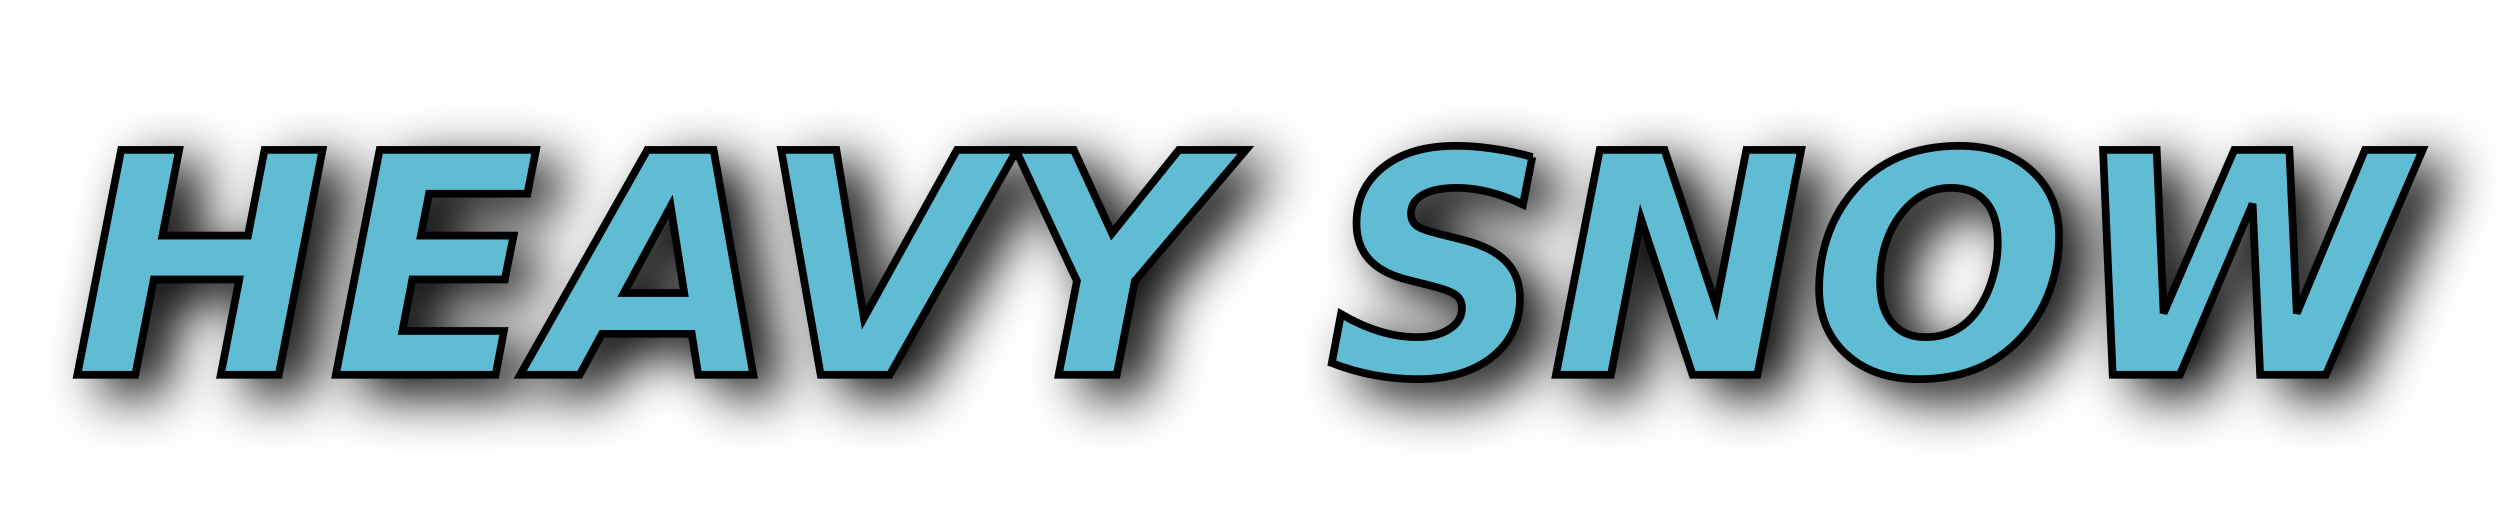
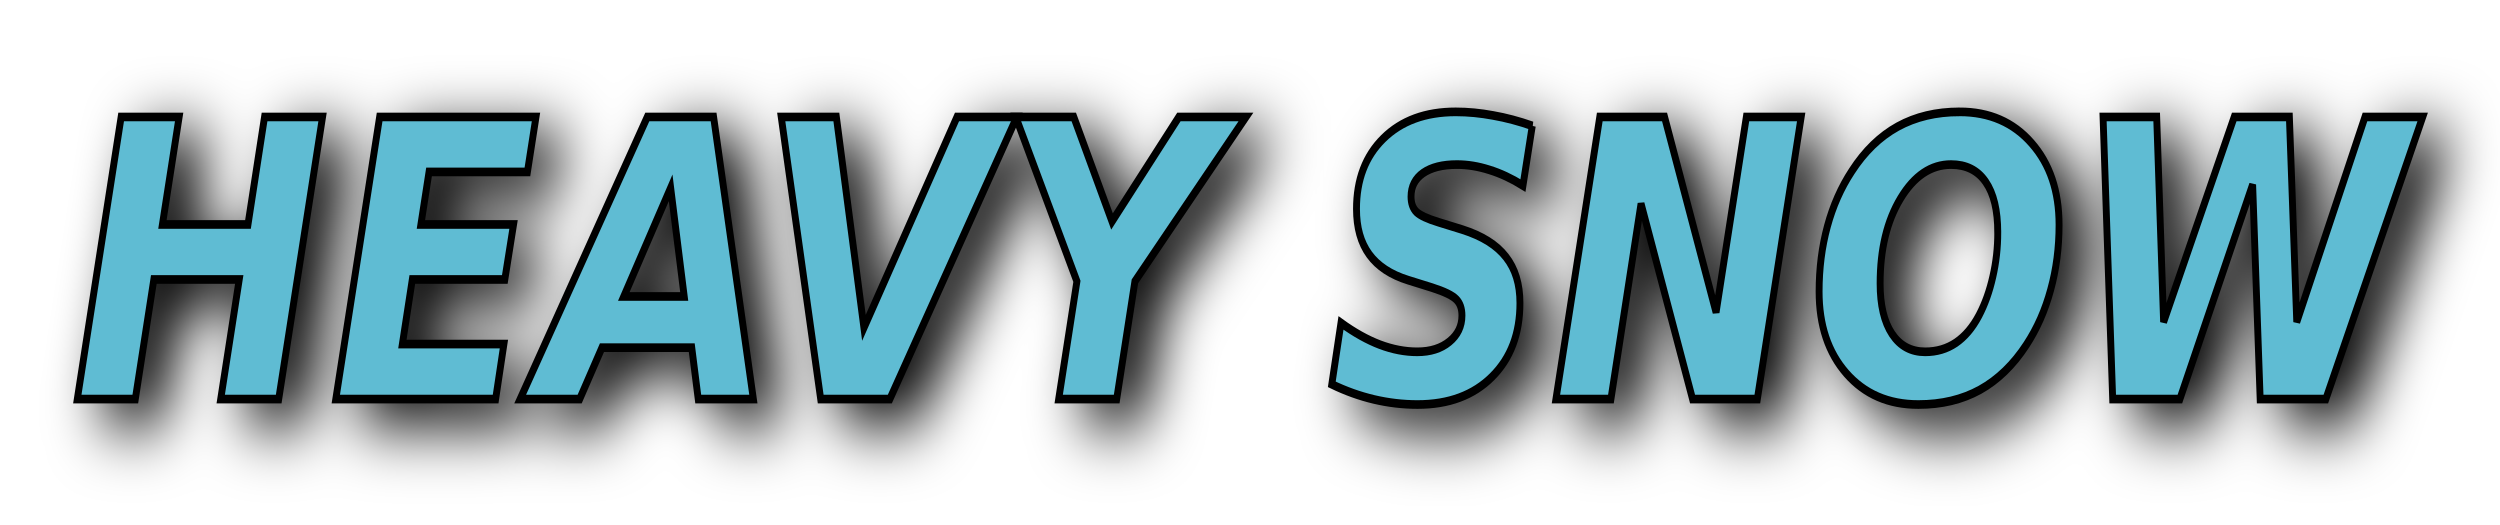
<svg xmlns="http://www.w3.org/2000/svg" width="400" height="84" viewBox="0 0 105.833 22.225" version="1.1" id="svg8">
  <defs id="defs2">
    <filter style="color-interpolation-filters:sRGB" id="filter907" x="-0.027" width="1.054" y="-0.272" height="1.544">
      <feGaussianBlur stdDeviation="3.427" id="feGaussianBlur909" />
    </filter>
  </defs>
  <g id="layer2">
-     <g aria-label="HEAVY SNOW" transform="matrix(0.3264966,0,0,0.3264966,3.634577,4.637292)" style="font-style:normal;font-weight:normal;font-size:40px;line-height:1.25;font-family:sans-serif;letter-spacing:0px;word-spacing:0px;fill:#000000;fill-opacity:1;stroke:#000000;filter:url(#filter907)" id="flowRoot857">
-       <path d="M 7.816,7.426 H 15.336 L 13.168,18.539 h 11.094 L 26.41,7.426 h 7.52 L 28.246,36.586 H 20.727 L 23.129,24.223 H 12.055 L 9.652,36.586 H 2.133 Z" style="font-style:italic;font-variant:normal;font-weight:bold;font-stretch:normal;font-family:sans-serif;-inkscape-font-specification:'sans-serif Bold Italic';fill:#000000;stroke:#000000" id="path930" />
-       <path d="M 41.332,7.426 H 61.605 L 60.492,13.109 H 47.738 l -1.055,5.43 H 58.695 L 57.562,24.223 H 45.57 l -1.289,6.68 h 13.164 l -1.074,5.684 H 35.648 Z" style="font-style:italic;font-variant:normal;font-weight:bold;font-stretch:normal;font-family:sans-serif;-inkscape-font-specification:'sans-serif Bold Italic';fill:#000000;stroke:#000000" id="path932" />
-       <path d="M 81.801,31.273 H 70.16 l -2.891,5.312 H 59.555 L 76.039,7.426 h 8.594 l 5.156,29.16 h -7.148 z m -8.809,-5.293 h 7.832 L 79.066,14.75 Z" style="font-style:italic;font-variant:normal;font-weight:bold;font-stretch:normal;font-family:sans-serif;-inkscape-font-specification:'sans-serif Bold Italic';fill:#000000;stroke:#000000" id="path934" />
-       <path d="m 93.402,7.426 h 7.148 L 104.125,29.223 116.195,7.426 h 7.754 L 107.484,36.586 h -8.965 z" style="font-style:italic;font-variant:normal;font-weight:bold;font-stretch:normal;font-family:sans-serif;-inkscape-font-specification:'sans-serif Bold Italic';fill:#000000;stroke:#000000" id="path936" />
-       <path d="m 123.812,7.426 h 7.52 l 4.961,10.801 8.672,-10.801 h 8.691 l -14.395,16.992 -2.363,12.168 h -7.52 l 2.363,-12.168 z" style="font-style:italic;font-variant:normal;font-weight:bold;font-stretch:normal;font-family:sans-serif;-inkscape-font-specification:'sans-serif Bold Italic';fill:#000000;stroke:#000000" id="path938" />
-       <path d="m 190.785,8.344 -1.211,6.172 q -2.207,-1.094 -4.355,-1.621 -2.148,-0.547 -4.199,-0.547 -2.812,0 -4.395,0.879 -1.562,0.879 -1.562,2.441 0,0.996 0.684,1.562 0.703,0.547 2.871,1.074 l 3.086,0.762 q 3.867,0.977 5.664,2.832 1.816,1.836 1.816,4.766 0,4.746 -3.613,7.617 -3.594,2.871 -9.668,2.871 -2.832,0 -5.645,-0.527 -2.793,-0.527 -5.469,-1.562 l 1.191,-6.348 q 2.598,1.504 5.039,2.246 2.461,0.742 4.844,0.742 2.578,0 4.18,-1.055 1.621,-1.055 1.621,-2.695 0,-1.074 -0.723,-1.66 -0.723,-0.605 -3.164,-1.23 l -3.066,-0.762 q -3.398,-0.84 -5.059,-2.656 -1.66,-1.816 -1.66,-4.707 0,-4.551 3.477,-7.285 3.496,-2.754 9.395,-2.754 2.363,0 4.844,0.371 2.5,0.352 5.078,1.074 z" style="font-style:italic;font-variant:normal;font-weight:bold;font-stretch:normal;font-family:sans-serif;-inkscape-font-specification:'sans-serif Bold Italic';fill:#000000;stroke:#000000" id="path940" />
-       <path d="m 199.535,7.426 h 8.398 l 6.68,20.195 3.926,-20.195 h 7.109 l -5.684,29.16 h -8.398 l -6.68,-20.195 -3.906,20.195 h -7.129 z" style="font-style:italic;font-variant:normal;font-weight:bold;font-stretch:normal;font-family:sans-serif;-inkscape-font-specification:'sans-serif Bold Italic';fill:#000000;stroke:#000000" id="path942" />
-       <path d="m 251.137,19.379 q 0,-3.438 -1.562,-5.234 -1.543,-1.797 -4.492,-1.797 -3.906,0 -6.562,3.516 -2.637,3.496 -2.637,8.77 0,3.359 1.543,5.215 1.543,1.855 4.297,1.855 2.246,0 3.984,-0.938 1.758,-0.957 2.988,-2.812 1.172,-1.777 1.797,-4.004 0.645,-2.227 0.645,-4.57 z M 246.176,6.898 q 5.82,0 9.355,3.242 3.555,3.223 3.555,8.438 0,3.555 -1.094,6.719 -1.074,3.164 -3.145,5.684 -2.539,3.105 -6.016,4.648 -3.457,1.523 -7.988,1.523 -5.801,0 -9.336,-3.223 -3.535,-3.223 -3.535,-8.457 0,-3.574 1.074,-6.738 1.074,-3.164 3.164,-5.703 2.5,-3.086 5.957,-4.609 3.477,-1.523 8.008,-1.523 z" style="font-style:italic;font-variant:normal;font-weight:bold;font-stretch:normal;font-family:sans-serif;-inkscape-font-specification:'sans-serif Bold Italic';fill:#000000;stroke:#000000" id="path944" />
-       <path d="m 264.789,7.426 h 6.953 l 0.898,21.191 9.16,-21.191 h 7.148 l 0.957,21.191 8.848,-21.191 h 7.48 L 293.676,36.586 h -8.516 L 284.184,14.418 274.75,36.586 h -8.711 z" style="font-style:italic;font-variant:normal;font-weight:bold;font-stretch:normal;font-family:sans-serif;-inkscape-font-specification:'sans-serif Bold Italic';fill:#000000;stroke:#000000" id="path946" />
+     <g aria-label="HEAVY SNOW" transform="matrix(0.3264966,0,0,0.4095322,3.634577,2.808401)" style="font-style:normal;font-weight:normal;font-size:40px;line-height:1.25;font-family:sans-serif;letter-spacing:0px;word-spacing:0px;fill:#000000;fill-opacity:1;stroke:#000000;stroke-width:0.893;filter:url(#filter907)" id="flowRoot857">
+       <path d="M 7.816,7.426 H 15.336 L 13.168,18.539 h 11.094 L 26.41,7.426 h 7.52 L 28.246,36.586 H 20.727 L 23.129,24.223 H 12.055 L 9.652,36.586 H 2.133 Z" style="font-style:italic;font-variant:normal;font-weight:bold;font-stretch:normal;font-family:sans-serif;-inkscape-font-specification:'sans-serif Bold Italic';fill:#000000;stroke:#000000;stroke-width:0.893" id="path930" />
+       <path d="M 41.332,7.426 H 61.605 L 60.492,13.109 H 47.738 l -1.055,5.43 H 58.695 L 57.562,24.223 H 45.57 l -1.289,6.68 h 13.164 l -1.074,5.684 H 35.648 Z" style="font-style:italic;font-variant:normal;font-weight:bold;font-stretch:normal;font-family:sans-serif;-inkscape-font-specification:'sans-serif Bold Italic';fill:#000000;stroke:#000000;stroke-width:0.893" id="path932" />
+       <path d="M 81.801,31.273 H 70.16 l -2.891,5.312 H 59.555 L 76.039,7.426 h 8.594 l 5.156,29.16 h -7.148 z m -8.809,-5.293 h 7.832 L 79.066,14.75 Z" style="font-style:italic;font-variant:normal;font-weight:bold;font-stretch:normal;font-family:sans-serif;-inkscape-font-specification:'sans-serif Bold Italic';fill:#000000;stroke:#000000;stroke-width:0.893" id="path934" />
+       <path d="m 93.402,7.426 h 7.148 L 104.125,29.223 116.195,7.426 h 7.754 L 107.484,36.586 h -8.965 z" style="font-style:italic;font-variant:normal;font-weight:bold;font-stretch:normal;font-family:sans-serif;-inkscape-font-specification:'sans-serif Bold Italic';fill:#000000;stroke:#000000;stroke-width:0.893" id="path936" />
+       <path d="m 123.812,7.426 h 7.52 l 4.961,10.801 8.672,-10.801 h 8.691 l -14.395,16.992 -2.363,12.168 h -7.52 l 2.363,-12.168 z" style="font-style:italic;font-variant:normal;font-weight:bold;font-stretch:normal;font-family:sans-serif;-inkscape-font-specification:'sans-serif Bold Italic';fill:#000000;stroke:#000000;stroke-width:0.893" id="path938" />
+       <path d="m 190.785,8.344 -1.211,6.172 q -2.207,-1.094 -4.355,-1.621 -2.148,-0.547 -4.199,-0.547 -2.812,0 -4.395,0.879 -1.562,0.879 -1.562,2.441 0,0.996 0.684,1.562 0.703,0.547 2.871,1.074 l 3.086,0.762 q 3.867,0.977 5.664,2.832 1.816,1.836 1.816,4.766 0,4.746 -3.613,7.617 -3.594,2.871 -9.668,2.871 -2.832,0 -5.645,-0.527 -2.793,-0.527 -5.469,-1.562 l 1.191,-6.348 q 2.598,1.504 5.039,2.246 2.461,0.742 4.844,0.742 2.578,0 4.18,-1.055 1.621,-1.055 1.621,-2.695 0,-1.074 -0.723,-1.66 -0.723,-0.605 -3.164,-1.23 l -3.066,-0.762 q -3.398,-0.84 -5.059,-2.656 -1.66,-1.816 -1.66,-4.707 0,-4.551 3.477,-7.285 3.496,-2.754 9.395,-2.754 2.363,0 4.844,0.371 2.5,0.352 5.078,1.074 z" style="font-style:italic;font-variant:normal;font-weight:bold;font-stretch:normal;font-family:sans-serif;-inkscape-font-specification:'sans-serif Bold Italic';fill:#000000;stroke:#000000;stroke-width:0.893" id="path940" />
+       <path d="m 199.535,7.426 h 8.398 l 6.68,20.195 3.926,-20.195 h 7.109 l -5.684,29.16 h -8.398 l -6.68,-20.195 -3.906,20.195 h -7.129 z" style="font-style:italic;font-variant:normal;font-weight:bold;font-stretch:normal;font-family:sans-serif;-inkscape-font-specification:'sans-serif Bold Italic';fill:#000000;stroke:#000000;stroke-width:0.893" id="path942" />
+       <path d="m 251.137,19.379 q 0,-3.438 -1.562,-5.234 -1.543,-1.797 -4.492,-1.797 -3.906,0 -6.562,3.516 -2.637,3.496 -2.637,8.77 0,3.359 1.543,5.215 1.543,1.855 4.297,1.855 2.246,0 3.984,-0.938 1.758,-0.957 2.988,-2.812 1.172,-1.777 1.797,-4.004 0.645,-2.227 0.645,-4.57 z M 246.176,6.898 q 5.82,0 9.355,3.242 3.555,3.223 3.555,8.438 0,3.555 -1.094,6.719 -1.074,3.164 -3.145,5.684 -2.539,3.105 -6.016,4.648 -3.457,1.523 -7.988,1.523 -5.801,0 -9.336,-3.223 -3.535,-3.223 -3.535,-8.457 0,-3.574 1.074,-6.738 1.074,-3.164 3.164,-5.703 2.5,-3.086 5.957,-4.609 3.477,-1.523 8.008,-1.523 z" style="font-style:italic;font-variant:normal;font-weight:bold;font-stretch:normal;font-family:sans-serif;-inkscape-font-specification:'sans-serif Bold Italic';fill:#000000;stroke:#000000;stroke-width:0.893" id="path944" />
+       <path d="m 264.789,7.426 h 6.953 l 0.898,21.191 9.16,-21.191 h 7.148 l 0.957,21.191 8.848,-21.191 h 7.48 L 293.676,36.586 h -8.516 L 284.184,14.418 274.75,36.586 h -8.711 z" style="font-style:italic;font-variant:normal;font-weight:bold;font-stretch:normal;font-family:sans-serif;-inkscape-font-specification:'sans-serif Bold Italic';fill:#000000;stroke:#000000;stroke-width:0.893" id="path946" />
    </g>
-     <g aria-label="HEAVY SNOW" transform="matrix(0.3264966,0,0,0.3264966,2.576244,3.921284)" style="font-style:normal;font-weight:normal;font-size:40px;line-height:1.25;font-family:sans-serif;letter-spacing:0px;word-spacing:0px;fill:#5fbcd3;fill-opacity:1;stroke:#000000" id="flowRoot843">
-       <path d="M 7.816,7.426 H 15.336 L 13.168,18.539 h 11.094 L 26.41,7.426 h 7.52 L 28.246,36.586 H 20.727 L 23.129,24.223 H 12.055 L 9.652,36.586 H 2.133 Z" style="font-style:italic;font-variant:normal;font-weight:bold;font-stretch:normal;font-family:sans-serif;-inkscape-font-specification:'sans-serif Bold Italic';fill:#5fbcd3;stroke:#000000" id="path911" />
-       <path d="M 41.332,7.426 H 61.605 L 60.492,13.109 H 47.738 l -1.055,5.43 H 58.695 L 57.562,24.223 H 45.57 l -1.289,6.68 h 13.164 l -1.074,5.684 H 35.648 Z" style="font-style:italic;font-variant:normal;font-weight:bold;font-stretch:normal;font-family:sans-serif;-inkscape-font-specification:'sans-serif Bold Italic';fill:#5fbcd3;stroke:#000000" id="path913" />
-       <path d="M 81.801,31.273 H 70.16 l -2.891,5.312 H 59.555 L 76.039,7.426 h 8.594 l 5.156,29.16 h -7.148 z m -8.809,-5.293 h 7.832 L 79.066,14.75 Z" style="font-style:italic;font-variant:normal;font-weight:bold;font-stretch:normal;font-family:sans-serif;-inkscape-font-specification:'sans-serif Bold Italic';fill:#5fbcd3;stroke:#000000" id="path915" />
-       <path d="m 93.402,7.426 h 7.148 L 104.125,29.223 116.195,7.426 h 7.754 L 107.484,36.586 h -8.965 z" style="font-style:italic;font-variant:normal;font-weight:bold;font-stretch:normal;font-family:sans-serif;-inkscape-font-specification:'sans-serif Bold Italic';fill:#5fbcd3;stroke:#000000" id="path917" />
-       <path d="m 123.812,7.426 h 7.52 l 4.961,10.801 8.672,-10.801 h 8.691 l -14.395,16.992 -2.363,12.168 h -7.52 l 2.363,-12.168 z" style="font-style:italic;font-variant:normal;font-weight:bold;font-stretch:normal;font-family:sans-serif;-inkscape-font-specification:'sans-serif Bold Italic';fill:#5fbcd3;stroke:#000000" id="path919" />
-       <path d="m 190.785,8.344 -1.211,6.172 q -2.207,-1.094 -4.355,-1.621 -2.148,-0.547 -4.199,-0.547 -2.812,0 -4.395,0.879 -1.562,0.879 -1.562,2.441 0,0.996 0.684,1.562 0.703,0.547 2.871,1.074 l 3.086,0.762 q 3.867,0.977 5.664,2.832 1.816,1.836 1.816,4.766 0,4.746 -3.613,7.617 -3.594,2.871 -9.668,2.871 -2.832,0 -5.645,-0.527 -2.793,-0.527 -5.469,-1.562 l 1.191,-6.348 q 2.598,1.504 5.039,2.246 2.461,0.742 4.844,0.742 2.578,0 4.18,-1.055 1.621,-1.055 1.621,-2.695 0,-1.074 -0.723,-1.66 -0.723,-0.605 -3.164,-1.23 l -3.066,-0.762 q -3.398,-0.84 -5.059,-2.656 -1.66,-1.816 -1.66,-4.707 0,-4.551 3.477,-7.285 3.496,-2.754 9.395,-2.754 2.363,0 4.844,0.371 2.5,0.352 5.078,1.074 z" style="font-style:italic;font-variant:normal;font-weight:bold;font-stretch:normal;font-family:sans-serif;-inkscape-font-specification:'sans-serif Bold Italic';fill:#5fbcd3;stroke:#000000" id="path921" />
-       <path d="m 199.535,7.426 h 8.398 l 6.68,20.195 3.926,-20.195 h 7.109 l -5.684,29.16 h -8.398 l -6.68,-20.195 -3.906,20.195 h -7.129 z" style="font-style:italic;font-variant:normal;font-weight:bold;font-stretch:normal;font-family:sans-serif;-inkscape-font-specification:'sans-serif Bold Italic';fill:#5fbcd3;stroke:#000000" id="path923" />
-       <path d="m 251.137,19.379 q 0,-3.438 -1.562,-5.234 -1.543,-1.797 -4.492,-1.797 -3.906,0 -6.562,3.516 -2.637,3.496 -2.637,8.77 0,3.359 1.543,5.215 1.543,1.855 4.297,1.855 2.246,0 3.984,-0.938 1.758,-0.957 2.988,-2.812 1.172,-1.777 1.797,-4.004 0.645,-2.227 0.645,-4.57 z M 246.176,6.898 q 5.82,0 9.355,3.242 3.555,3.223 3.555,8.438 0,3.555 -1.094,6.719 -1.074,3.164 -3.145,5.684 -2.539,3.105 -6.016,4.648 -3.457,1.523 -7.988,1.523 -5.801,0 -9.336,-3.223 -3.535,-3.223 -3.535,-8.457 0,-3.574 1.074,-6.738 1.074,-3.164 3.164,-5.703 2.5,-3.086 5.957,-4.609 3.477,-1.523 8.008,-1.523 z" style="font-style:italic;font-variant:normal;font-weight:bold;font-stretch:normal;font-family:sans-serif;-inkscape-font-specification:'sans-serif Bold Italic';fill:#5fbcd3;stroke:#000000" id="path925" />
-       <path d="m 264.789,7.426 h 6.953 l 0.898,21.191 9.16,-21.191 h 7.148 l 0.957,21.191 8.848,-21.191 h 7.48 L 293.676,36.586 h -8.516 L 284.184,14.418 274.75,36.586 h -8.711 z" style="font-style:italic;font-variant:normal;font-weight:bold;font-stretch:normal;font-family:sans-serif;-inkscape-font-specification:'sans-serif Bold Italic';fill:#5fbcd3;stroke:#000000" id="path927" />
+     <g aria-label="HEAVY SNOW" transform="matrix(0.3264966,0,0,0.4095322,2.576244,1.910296)" style="font-style:normal;font-weight:normal;font-size:40px;line-height:1.25;font-family:sans-serif;letter-spacing:0px;word-spacing:0px;fill:#5fbcd3;fill-opacity:1;stroke:#000000;stroke-width:0.893" id="flowRoot843">
+       <path d="M 7.816,7.426 H 15.336 L 13.168,18.539 h 11.094 L 26.41,7.426 h 7.52 L 28.246,36.586 H 20.727 L 23.129,24.223 H 12.055 L 9.652,36.586 H 2.133 Z" style="font-style:italic;font-variant:normal;font-weight:bold;font-stretch:normal;font-family:sans-serif;-inkscape-font-specification:'sans-serif Bold Italic';fill:#5fbcd3;stroke:#000000;stroke-width:0.893" id="path911" />
+       <path d="M 41.332,7.426 H 61.605 L 60.492,13.109 H 47.738 l -1.055,5.43 H 58.695 L 57.562,24.223 H 45.57 l -1.289,6.68 h 13.164 l -1.074,5.684 H 35.648 Z" style="font-style:italic;font-variant:normal;font-weight:bold;font-stretch:normal;font-family:sans-serif;-inkscape-font-specification:'sans-serif Bold Italic';fill:#5fbcd3;stroke:#000000;stroke-width:0.893" id="path913" />
+       <path d="M 81.801,31.273 H 70.16 l -2.891,5.312 H 59.555 L 76.039,7.426 h 8.594 l 5.156,29.16 h -7.148 z m -8.809,-5.293 h 7.832 L 79.066,14.75 Z" style="font-style:italic;font-variant:normal;font-weight:bold;font-stretch:normal;font-family:sans-serif;-inkscape-font-specification:'sans-serif Bold Italic';fill:#5fbcd3;stroke:#000000;stroke-width:0.893" id="path915" />
+       <path d="m 93.402,7.426 h 7.148 L 104.125,29.223 116.195,7.426 h 7.754 L 107.484,36.586 h -8.965 z" style="font-style:italic;font-variant:normal;font-weight:bold;font-stretch:normal;font-family:sans-serif;-inkscape-font-specification:'sans-serif Bold Italic';fill:#5fbcd3;stroke:#000000;stroke-width:0.893" id="path917" />
+       <path d="m 123.812,7.426 h 7.52 l 4.961,10.801 8.672,-10.801 h 8.691 l -14.395,16.992 -2.363,12.168 h -7.52 l 2.363,-12.168 z" style="font-style:italic;font-variant:normal;font-weight:bold;font-stretch:normal;font-family:sans-serif;-inkscape-font-specification:'sans-serif Bold Italic';fill:#5fbcd3;stroke:#000000;stroke-width:0.893" id="path919" />
+       <path d="m 190.785,8.344 -1.211,6.172 q -2.207,-1.094 -4.355,-1.621 -2.148,-0.547 -4.199,-0.547 -2.812,0 -4.395,0.879 -1.562,0.879 -1.562,2.441 0,0.996 0.684,1.562 0.703,0.547 2.871,1.074 l 3.086,0.762 q 3.867,0.977 5.664,2.832 1.816,1.836 1.816,4.766 0,4.746 -3.613,7.617 -3.594,2.871 -9.668,2.871 -2.832,0 -5.645,-0.527 -2.793,-0.527 -5.469,-1.562 l 1.191,-6.348 q 2.598,1.504 5.039,2.246 2.461,0.742 4.844,0.742 2.578,0 4.18,-1.055 1.621,-1.055 1.621,-2.695 0,-1.074 -0.723,-1.66 -0.723,-0.605 -3.164,-1.23 l -3.066,-0.762 q -3.398,-0.84 -5.059,-2.656 -1.66,-1.816 -1.66,-4.707 0,-4.551 3.477,-7.285 3.496,-2.754 9.395,-2.754 2.363,0 4.844,0.371 2.5,0.352 5.078,1.074 z" style="font-style:italic;font-variant:normal;font-weight:bold;font-stretch:normal;font-family:sans-serif;-inkscape-font-specification:'sans-serif Bold Italic';fill:#5fbcd3;stroke:#000000;stroke-width:0.893" id="path921" />
+       <path d="m 199.535,7.426 h 8.398 l 6.68,20.195 3.926,-20.195 h 7.109 l -5.684,29.16 h -8.398 l -6.68,-20.195 -3.906,20.195 h -7.129 z" style="font-style:italic;font-variant:normal;font-weight:bold;font-stretch:normal;font-family:sans-serif;-inkscape-font-specification:'sans-serif Bold Italic';fill:#5fbcd3;stroke:#000000;stroke-width:0.893" id="path923" />
+       <path d="m 251.137,19.379 q 0,-3.438 -1.562,-5.234 -1.543,-1.797 -4.492,-1.797 -3.906,0 -6.562,3.516 -2.637,3.496 -2.637,8.77 0,3.359 1.543,5.215 1.543,1.855 4.297,1.855 2.246,0 3.984,-0.938 1.758,-0.957 2.988,-2.812 1.172,-1.777 1.797,-4.004 0.645,-2.227 0.645,-4.57 z M 246.176,6.898 q 5.82,0 9.355,3.242 3.555,3.223 3.555,8.438 0,3.555 -1.094,6.719 -1.074,3.164 -3.145,5.684 -2.539,3.105 -6.016,4.648 -3.457,1.523 -7.988,1.523 -5.801,0 -9.336,-3.223 -3.535,-3.223 -3.535,-8.457 0,-3.574 1.074,-6.738 1.074,-3.164 3.164,-5.703 2.5,-3.086 5.957,-4.609 3.477,-1.523 8.008,-1.523 z" style="font-style:italic;font-variant:normal;font-weight:bold;font-stretch:normal;font-family:sans-serif;-inkscape-font-specification:'sans-serif Bold Italic';fill:#5fbcd3;stroke:#000000;stroke-width:0.893" id="path925" />
+       <path d="m 264.789,7.426 h 6.953 l 0.898,21.191 9.16,-21.191 h 7.148 l 0.957,21.191 8.848,-21.191 h 7.48 L 293.676,36.586 h -8.516 L 284.184,14.418 274.75,36.586 h -8.711 z" style="font-style:italic;font-variant:normal;font-weight:bold;font-stretch:normal;font-family:sans-serif;-inkscape-font-specification:'sans-serif Bold Italic';fill:#5fbcd3;stroke:#000000;stroke-width:0.893" id="path927" />
    </g>
  </g>
  <g id="layer1" transform="translate(0,-274.775)" />
</svg>
